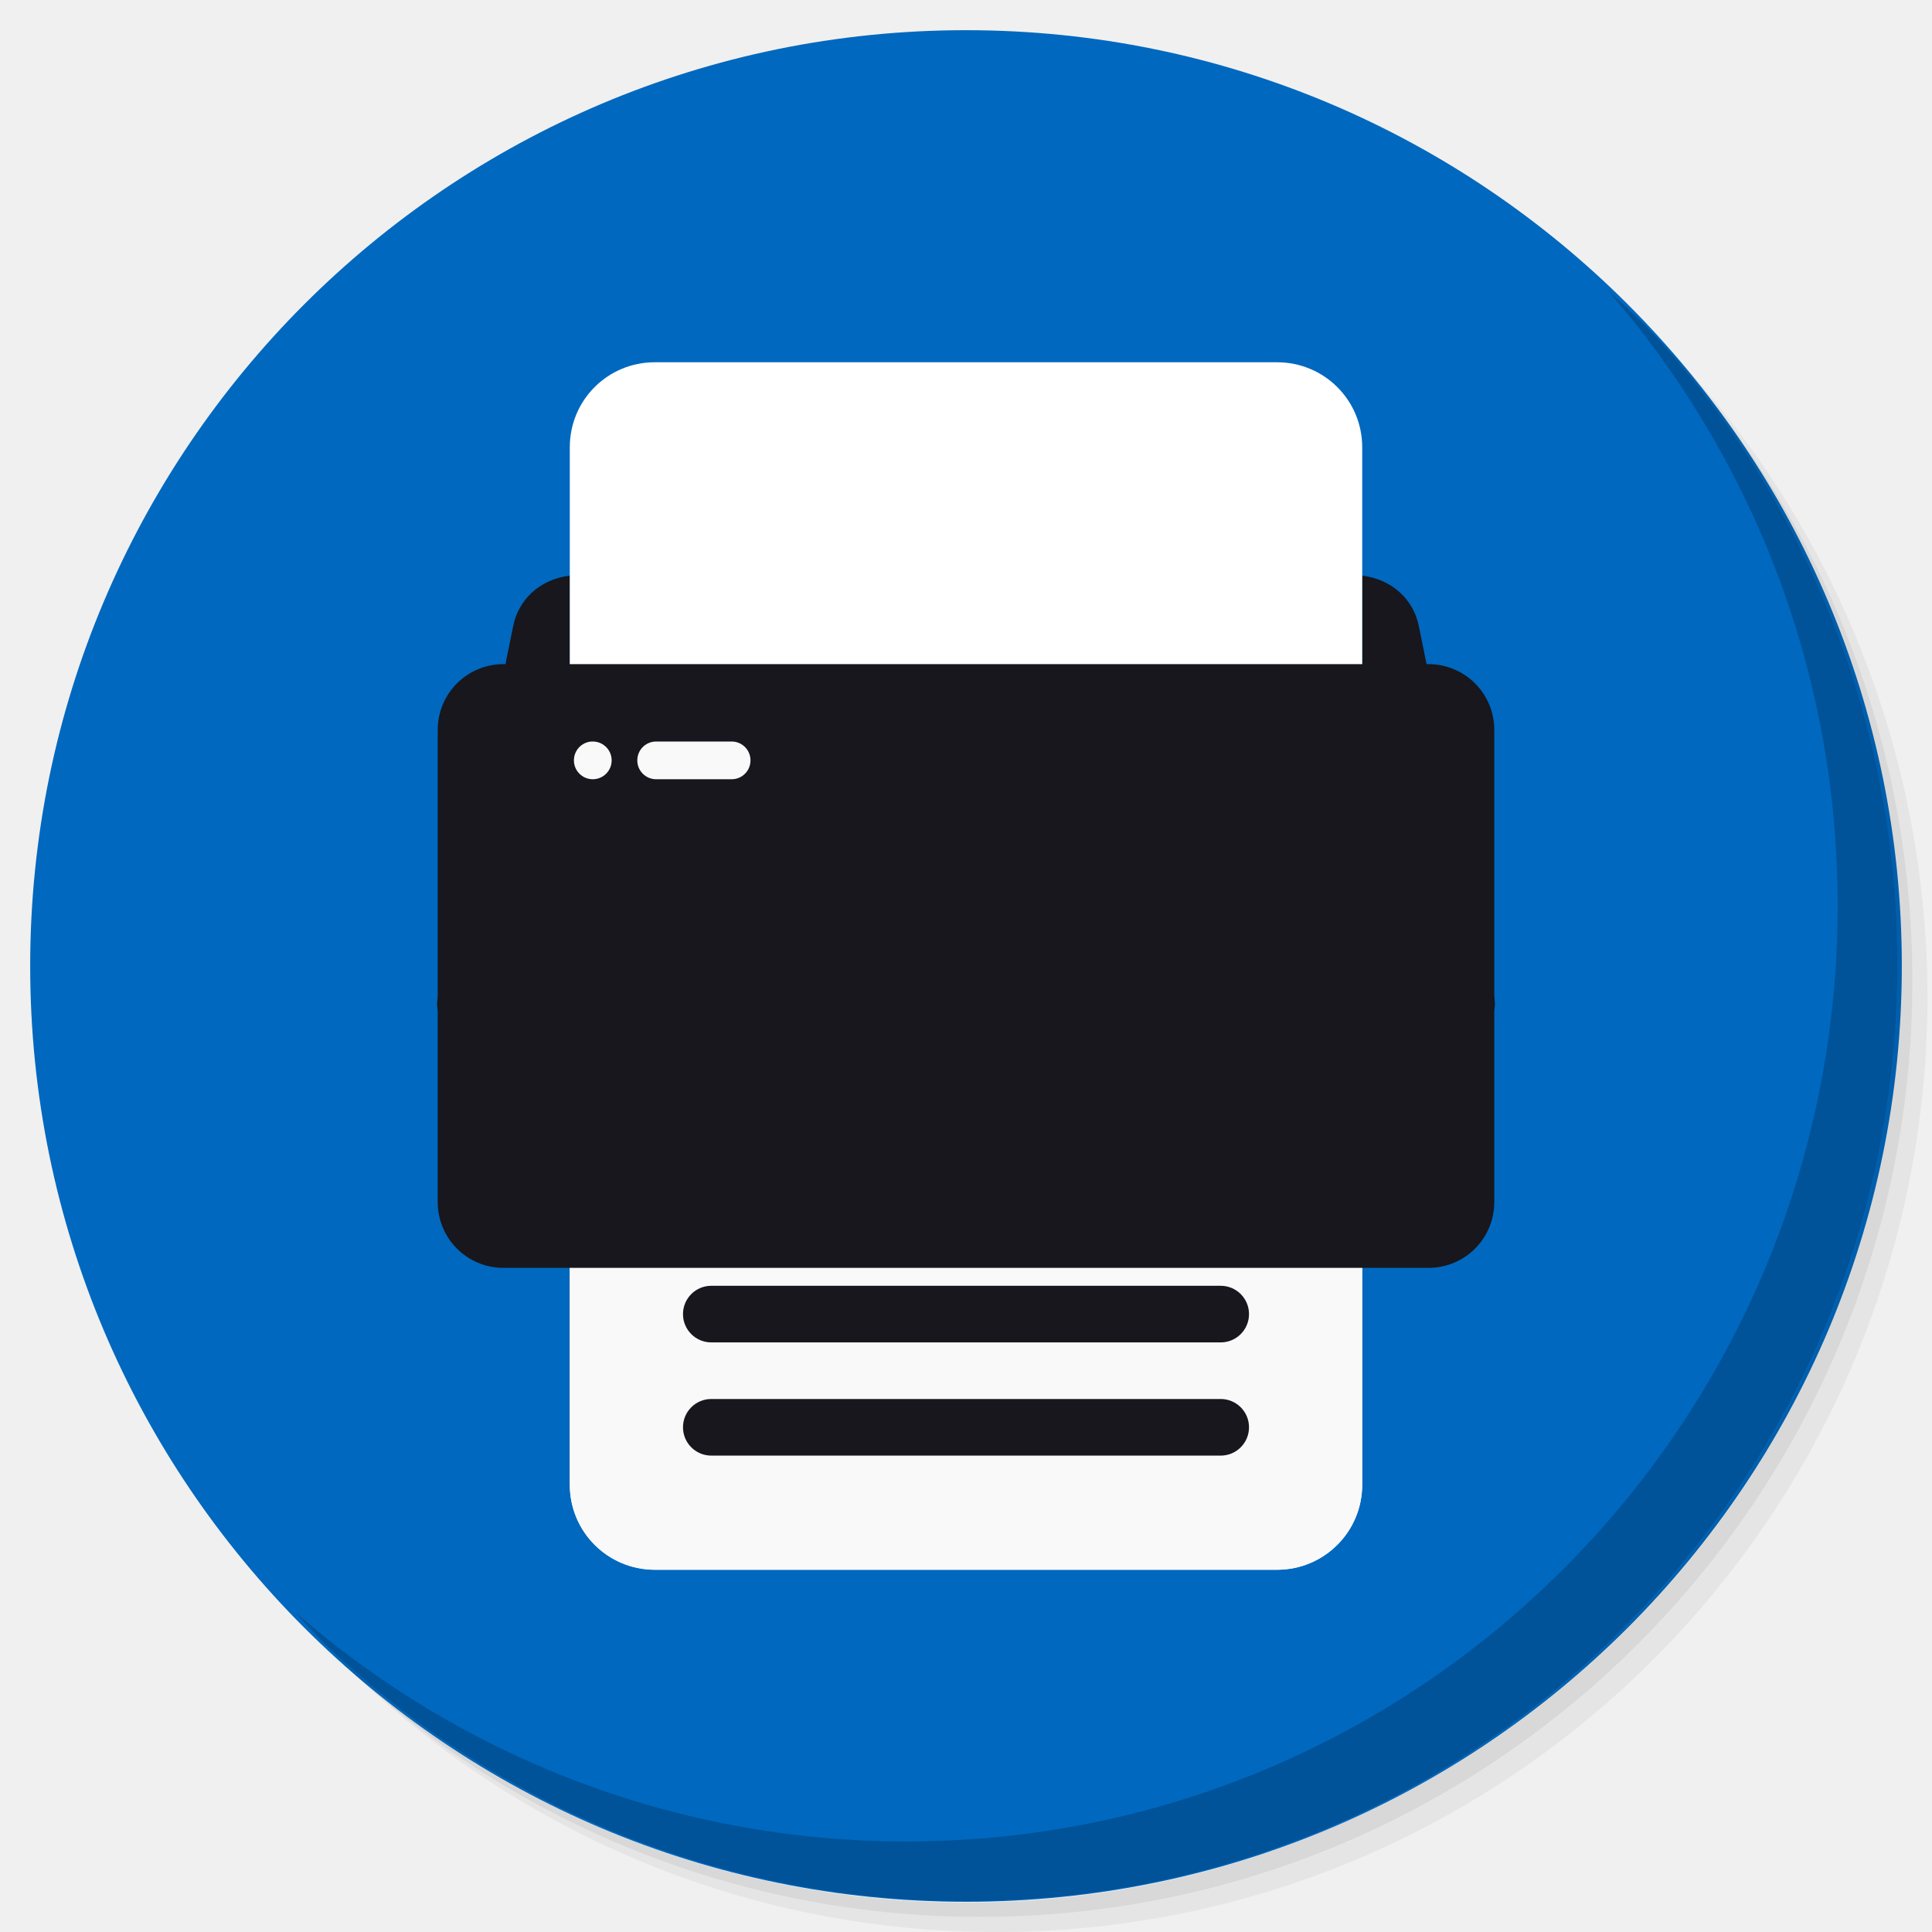
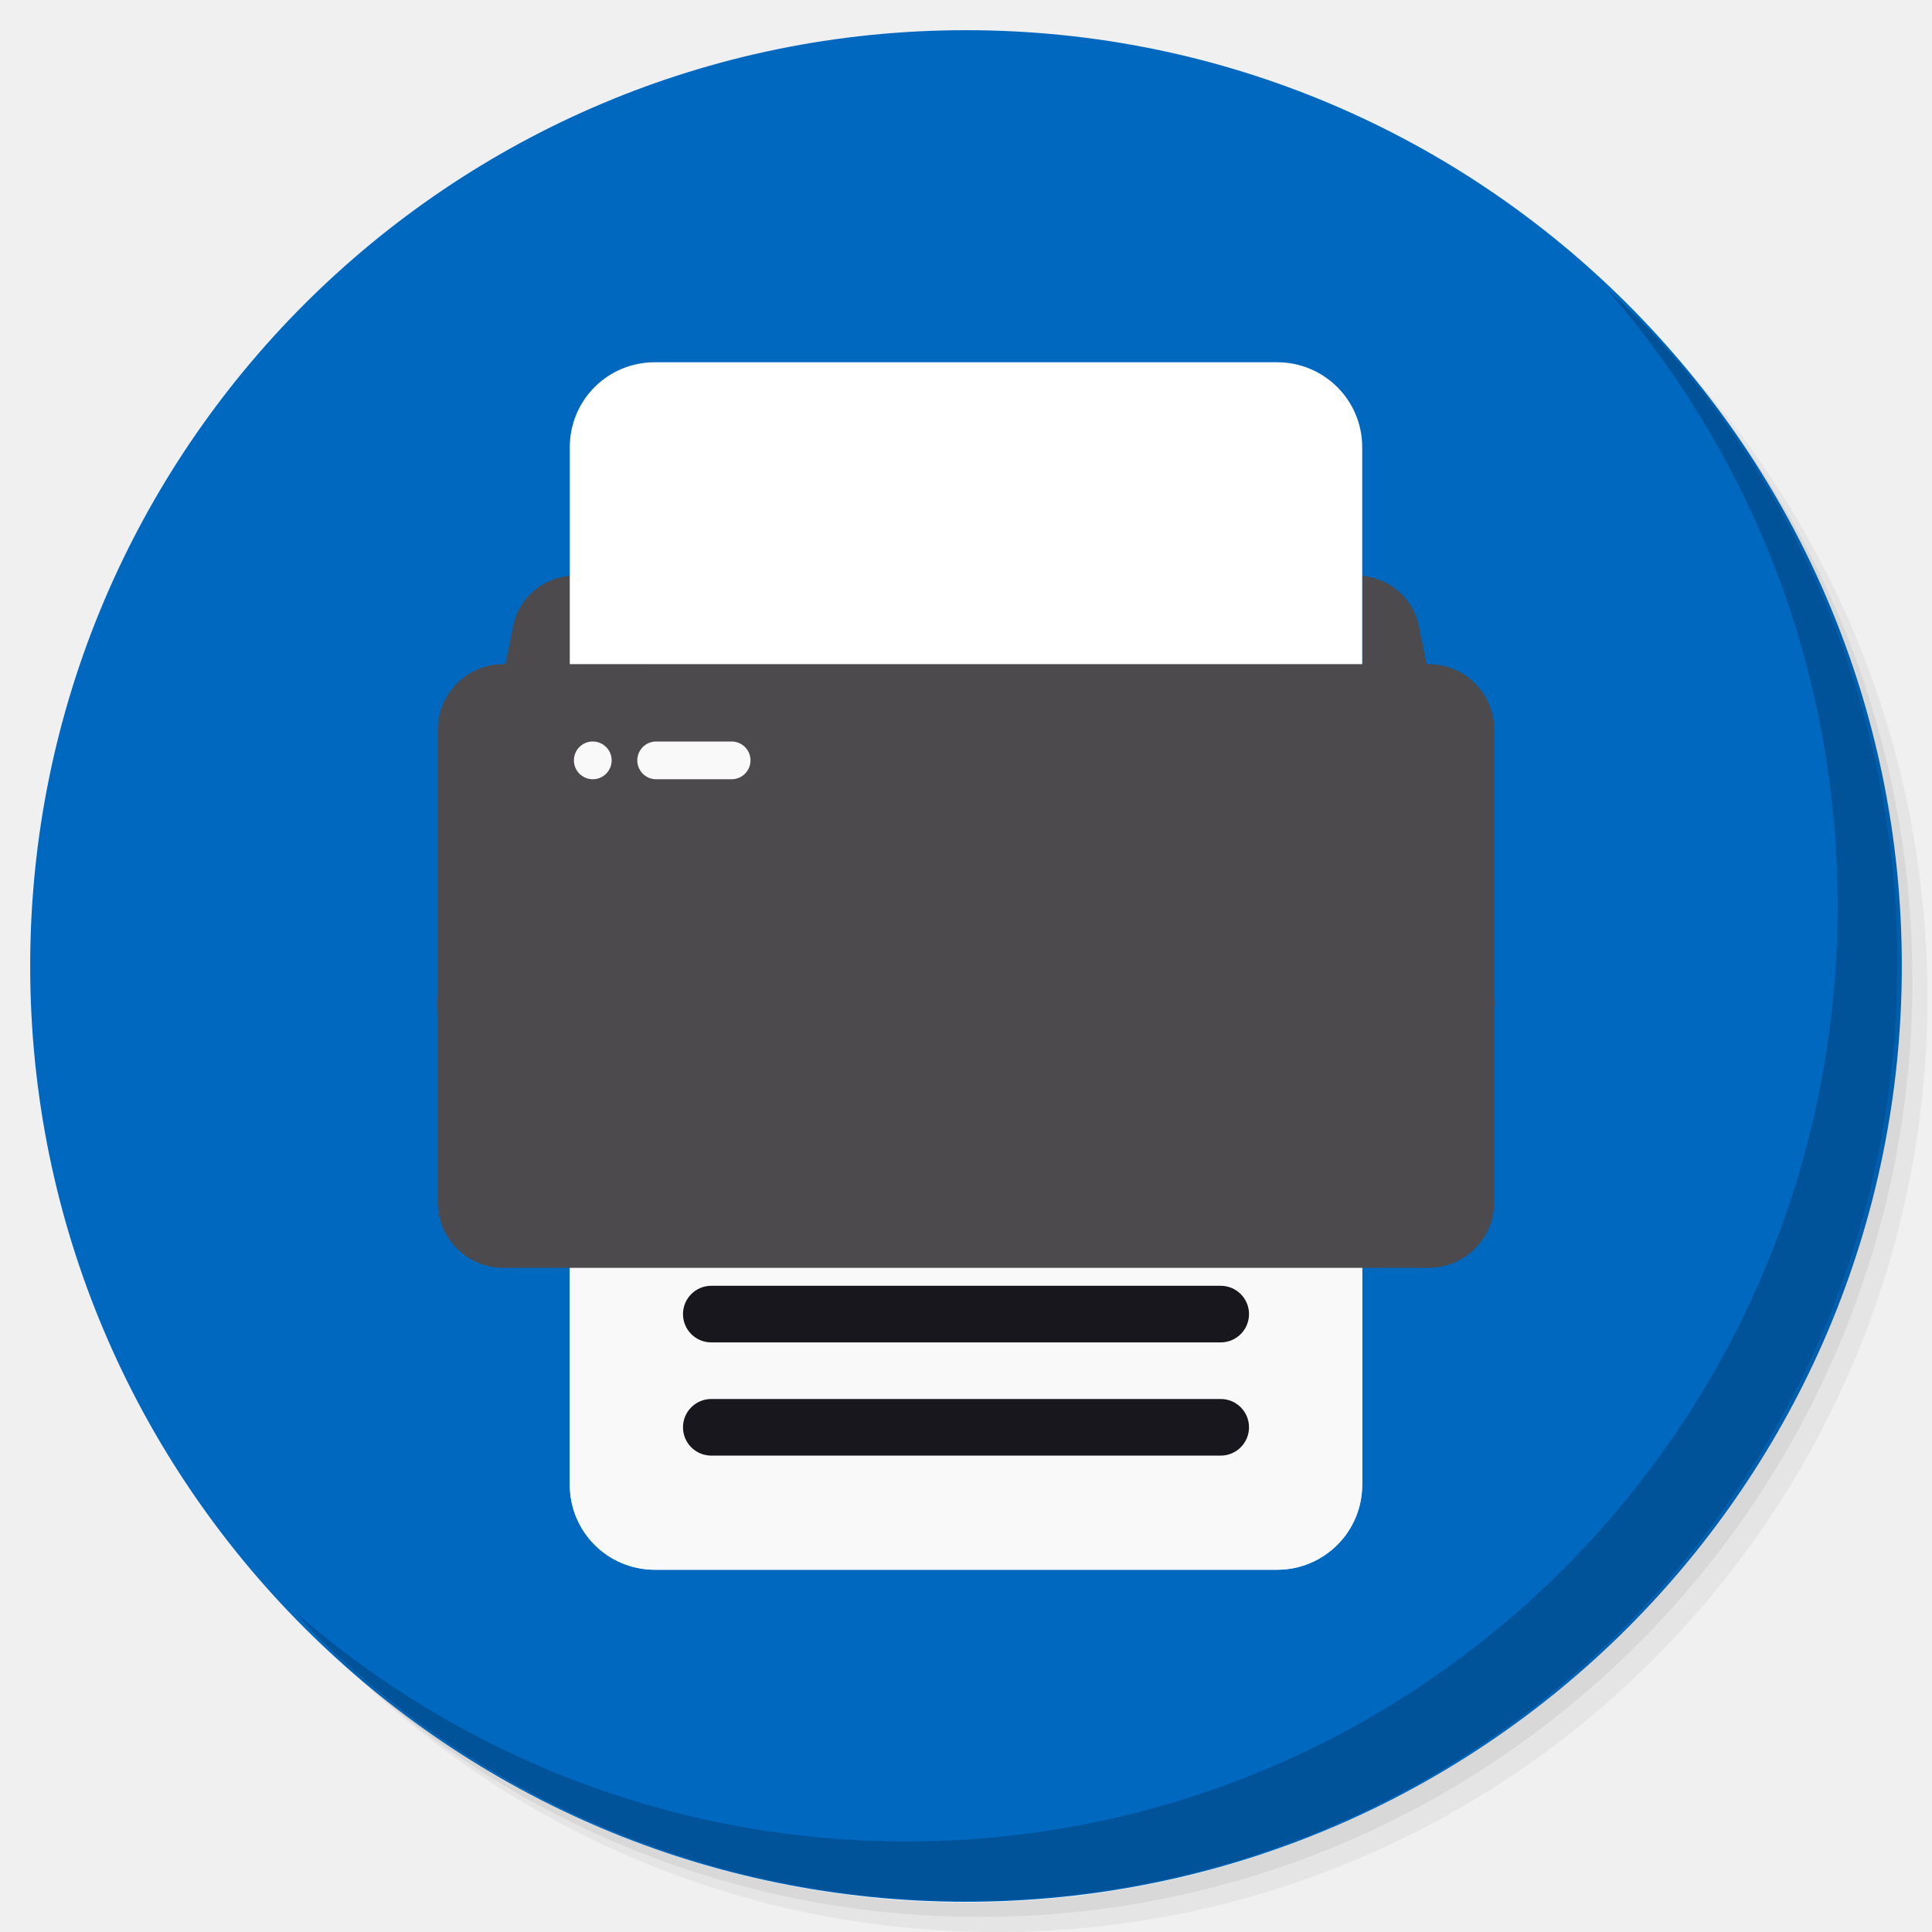
<svg xmlns="http://www.w3.org/2000/svg" xmlns:xlink="http://www.w3.org/1999/xlink" version="1.1" id="Layer_1" x="0px" y="0px" viewBox="0 0 256 256" enable-background="new 0 0 256 256" xml:space="preserve">
  <defs id="defs251">
    <clipPath id="b">
      <use width="100%" overflow="visible" xlink:href="#a" height="100%" id="use5" />
    </clipPath>
    <linearGradient x1="29.337" x2="81.837" y1="75.021" gradientUnits="userSpaceOnUse" y2="44.354" id="c">
      <stop id="stop10" offset="0" stop-opacity=".6" stop-color="#A52714" />
      <stop id="stop12" offset=".66" stop-opacity="0" stop-color="#A52714" />
    </linearGradient>
    <clipPath id="clipPath1232">
      <use width="100%" overflow="visible" xlink:href="#a" height="100%" id="use1230" />
    </clipPath>
    <clipPath id="clipPath1236">
      <use width="100%" overflow="visible" xlink:href="#a" height="100%" id="use1234" />
    </clipPath>
    <linearGradient x1="110.87" x2="52.538" y1="164.5" gradientUnits="userSpaceOnUse" y2="130.33" id="d">
      <stop id="stop23" offset="0" stop-opacity=".4" stop-color="#055524" />
      <stop id="stop25" offset=".33" stop-opacity="0" stop-color="#055524" />
    </linearGradient>
    <clipPath id="clipPath1244">
      <use width="100%" overflow="visible" xlink:href="#a" height="100%" id="use1242" />
    </clipPath>
    <clipPath id="clipPath1248">
      <use width="100%" overflow="visible" xlink:href="#a" height="100%" id="use1246" />
    </clipPath>
    <clipPath id="f">
      <use y="0" x="0" style="overflow:visible" id="use37" height="100%" xlink:href="#e" overflow="visible" width="100%" />
    </clipPath>
    <linearGradient x1="121.86" x2="136.55" y1="49.804" gradientUnits="userSpaceOnUse" y2="114.13" id="g">
      <stop id="stop42" offset="0" stop-opacity=".3" stop-color="#EA6100" />
      <stop id="stop44" offset=".66" stop-opacity="0" stop-color="#EA6100" />
    </linearGradient>
    <clipPath id="clipPath1258">
      <use width="100%" overflow="visible" xlink:href="#a" height="100%" id="use1256" />
    </clipPath>
    <clipPath id="clipPath1269">
      <use width="100%" overflow="visible" xlink:href="#a" height="100%" id="use1267" />
    </clipPath>
    <clipPath id="j">
      <use y="0" x="0" style="overflow:visible" id="use62" height="100%" xlink:href="#i" overflow="visible" width="100%" />
    </clipPath>
    <radialGradient id="l" gradientUnits="userSpaceOnUse" cy="55.948" cx="668.18" gradientTransform="translate(-576)" r="84.078">
      <stop stop-color="#3E2723" stop-opacity=".2" offset="0" id="stop73" />
      <stop stop-color="#3E2723" stop-opacity="0" offset="1" id="stop75" />
    </radialGradient>
    <clipPath id="clipPath1285">
      <use width="100%" overflow="visible" xlink:href="#a" height="100%" id="use1283" />
    </clipPath>
    <clipPath id="clipPath1289">
      <use width="100%" overflow="visible" xlink:href="#a" height="100%" id="use1287" />
    </clipPath>
    <clipPath id="n">
      <use y="0" x="0" style="overflow:visible" id="use83" height="100%" xlink:href="#m" overflow="visible" width="100%" />
    </clipPath>
    <radialGradient id="p" gradientUnits="userSpaceOnUse" cy="48.52" cx="597.88" gradientTransform="translate(-576)" r="78.044">
      <stop stop-color="#3E2723" stop-opacity=".2" offset="0" id="stop94" />
      <stop stop-color="#3E2723" stop-opacity="0" offset="1" id="stop96" />
    </radialGradient>
    <clipPath id="clipPath1305">
      <use width="100%" overflow="visible" xlink:href="#a" height="100%" id="use1303" />
    </clipPath>
    <radialGradient id="q" gradientUnits="userSpaceOnUse" cy="96.138" cx="671.84" gradientTransform="translate(-576)" r="87.87">
      <stop stop-color="#263238" stop-opacity=".2" offset="0" id="stop101" />
      <stop stop-color="#263238" stop-opacity="0" offset="1" id="stop103" />
    </radialGradient>
    <clipPath id="clipPath1312">
      <use width="100%" overflow="visible" xlink:href="#a" height="100%" id="use1310" />
    </clipPath>
    <clipPath id="clipPath1316">
      <use width="100%" overflow="visible" xlink:href="#a" height="100%" id="use1314" />
    </clipPath>
    <clipPath id="clipPath1320">
      <use width="100%" overflow="visible" xlink:href="#a" height="100%" id="use1318" />
    </clipPath>
    <clipPath id="clipPath1324">
      <use width="100%" overflow="visible" xlink:href="#a" height="100%" id="use1322" />
    </clipPath>
    <path d="m 8,184 h 83.77 l 38.88,-38.88 V 116 H 61.36 L 8,24.48 Z" id="e" />
    <path d="m 96,56 34.65,60 -38.88,68 H 184 V 56 Z" id="i" />
    <path d="M 21.97,8 V 48.34 L 61.36,116 96,56 h 88 V 8 Z" id="m" />
    <clipPath id="b-1">
      <use width="100%" overflow="visible" xlink:href="#a" height="100%" id="use5-7" />
    </clipPath>
    <clipPath id="clipPath1232-2">
      <use width="100%" overflow="visible" xlink:href="#a" height="100%" id="use1230-2" />
    </clipPath>
    <clipPath id="clipPath1236-6">
      <use width="100%" overflow="visible" xlink:href="#a" height="100%" id="use1234-1" />
    </clipPath>
    <clipPath id="clipPath1244-1">
      <use width="100%" overflow="visible" xlink:href="#a" height="100%" id="use1242-5" />
    </clipPath>
    <clipPath id="clipPath1248-9">
      <use width="100%" overflow="visible" xlink:href="#a" height="100%" id="use1246-4" />
    </clipPath>
    <clipPath id="f-9">
      <use y="0" x="0" style="overflow:visible" id="use37-0" height="100%" xlink:href="#e-8" overflow="visible" width="100%" />
    </clipPath>
    <clipPath id="clipPath1258-7">
      <use width="100%" overflow="visible" xlink:href="#a" height="100%" id="use1256-7" />
    </clipPath>
    <clipPath id="clipPath1269-1">
      <use width="100%" overflow="visible" xlink:href="#a" height="100%" id="use1267-1" />
    </clipPath>
    <clipPath id="j-5">
      <use y="0" x="0" style="overflow:visible" id="use62-9" height="100%" xlink:href="#i-5" overflow="visible" width="100%" />
    </clipPath>
    <radialGradient id="l-7" gradientUnits="userSpaceOnUse" cy="55.948" cx="668.18" gradientTransform="translate(-576)" r="84.078">
      <stop stop-color="#3E2723" stop-opacity=".2" offset="0" id="stop73-7" />
      <stop stop-color="#3E2723" stop-opacity="0" offset="1" id="stop75-6" />
    </radialGradient>
    <clipPath id="clipPath1285-7">
      <use width="100%" overflow="visible" xlink:href="#a" height="100%" id="use1283-3" />
    </clipPath>
    <clipPath id="clipPath1289-6">
      <use width="100%" overflow="visible" xlink:href="#a" height="100%" id="use1287-5" />
    </clipPath>
    <clipPath id="n-6">
      <use y="0" x="0" style="overflow:visible" id="use83-3" height="100%" xlink:href="#m-6" overflow="visible" width="100%" />
    </clipPath>
    <radialGradient id="p-9" gradientUnits="userSpaceOnUse" cy="48.52" cx="597.88" gradientTransform="translate(-576)" r="78.044">
      <stop stop-color="#3E2723" stop-opacity=".2" offset="0" id="stop94-4" />
      <stop stop-color="#3E2723" stop-opacity="0" offset="1" id="stop96-8" />
    </radialGradient>
    <clipPath id="clipPath1305-1">
      <use width="100%" overflow="visible" xlink:href="#a" height="100%" id="use1303-2" />
    </clipPath>
    <radialGradient id="q-9" gradientUnits="userSpaceOnUse" cy="96.138" cx="671.84" gradientTransform="translate(-576)" r="87.87">
      <stop stop-color="#263238" stop-opacity=".2" offset="0" id="stop101-3" />
      <stop stop-color="#263238" stop-opacity="0" offset="1" id="stop103-9" />
    </radialGradient>
    <clipPath id="clipPath1312-0">
      <use width="100%" overflow="visible" xlink:href="#a" height="100%" id="use1310-8" />
    </clipPath>
    <clipPath id="clipPath1316-8">
      <use width="100%" overflow="visible" xlink:href="#a" height="100%" id="use1314-5" />
    </clipPath>
    <clipPath id="clipPath1320-0">
      <use width="100%" overflow="visible" xlink:href="#a" height="100%" id="use1318-9" />
    </clipPath>
    <clipPath id="clipPath1324-6">
      <use width="100%" overflow="visible" xlink:href="#a" height="100%" id="use1322-3" />
    </clipPath>
    <path d="m 8,184 h 83.77 l 38.88,-38.88 V 116 H 61.36 L 8,24.48 Z" id="e-8" />
    <path d="m 96,56 34.65,60 -38.88,68 H 184 V 56 Z" id="i-5" />
    <path d="M 21.97,8 V 48.34 L 61.36,116 96,56 h 88 V 8 Z" id="m-6" />
    <radialGradient id="r" gradientUnits="userSpaceOnUse" cy="32.014" cx="34.286" gradientTransform="translate(-23.07961,-106.2699)" r="176.75">
      <stop stop-color="#fff" stop-opacity=".1" offset="0" id="stop130" />
      <stop stop-color="#fff" stop-opacity="0" offset="1" id="stop132" />
    </radialGradient>
    <clipPath id="b-0">
      <use y="0" x="0" style="overflow:visible" width="100%" overflow="visible" xlink:href="#a" height="100%" id="use5-5" />
    </clipPath>
    <clipPath id="clipPath963">
      <use y="0" x="0" style="overflow:visible" width="100%" overflow="visible" xlink:href="#a" height="100%" id="use961" />
    </clipPath>
    <clipPath id="clipPath967">
      <use y="0" x="0" style="overflow:visible" width="100%" overflow="visible" xlink:href="#a" height="100%" id="use965" />
    </clipPath>
    <radialGradient id="q-94" gradientUnits="userSpaceOnUse" cy="96.138" cx="671.84" gradientTransform="translate(-576)" r="87.87">
      <stop stop-color="#263238" stop-opacity=".2" offset="0" id="stop101-6" />
      <stop stop-color="#263238" stop-opacity="0" offset="1" id="stop103-92" />
    </radialGradient>
    <clipPath id="clipPath974">
      <use y="0" x="0" style="overflow:visible" width="100%" overflow="visible" xlink:href="#a" height="100%" id="use972" />
    </clipPath>
    <radialGradient id="p-2" gradientUnits="userSpaceOnUse" cy="48.52" cx="597.88" gradientTransform="translate(-576)" r="78.044">
      <stop stop-color="#3E2723" stop-opacity=".2" offset="0" id="stop94-47" />
      <stop stop-color="#3E2723" stop-opacity="0" offset="1" id="stop96-7" />
    </radialGradient>
    <clipPath id="clipPath981">
      <use y="0" x="0" style="overflow:visible" width="100%" overflow="visible" xlink:href="#a" height="100%" id="use979" />
    </clipPath>
    <clipPath id="clipPath985">
      <use y="0" x="0" style="overflow:visible" width="100%" overflow="visible" xlink:href="#a" height="100%" id="use983" />
    </clipPath>
    <clipPath id="n-5">
      <use width="100%" overflow="visible" xlink:href="#m-0" height="100%" id="use83-4" style="overflow:visible" x="0" y="0" />
    </clipPath>
    <radialGradient id="l-2" gradientUnits="userSpaceOnUse" cy="55.948" cx="668.18" gradientTransform="translate(-576)" r="84.078">
      <stop stop-color="#3E2723" stop-opacity=".2" offset="0" id="stop73-8" />
      <stop stop-color="#3E2723" stop-opacity="0" offset="1" id="stop75-9" />
    </radialGradient>
    <clipPath id="clipPath997">
      <use y="0" x="0" style="overflow:visible" width="100%" overflow="visible" xlink:href="#a" height="100%" id="use995" />
    </clipPath>
    <clipPath id="clipPath1001">
      <use y="0" x="0" style="overflow:visible" width="100%" overflow="visible" xlink:href="#a" height="100%" id="use999" />
    </clipPath>
    <clipPath id="j-3">
      <use width="100%" overflow="visible" xlink:href="#i-1" height="100%" id="use62-6" style="overflow:visible" x="0" y="0" />
    </clipPath>
    <clipPath id="clipPath1010">
      <use y="0" x="0" style="overflow:visible" width="100%" overflow="visible" xlink:href="#a" height="100%" id="use1008" />
    </clipPath>
    <clipPath id="clipPath1017">
      <use y="0" x="0" style="overflow:visible" width="100%" overflow="visible" xlink:href="#a" height="100%" id="use1015" />
    </clipPath>
    <clipPath id="f-0">
      <use width="100%" overflow="visible" xlink:href="#e-1" height="100%" id="use37-5" style="overflow:visible" x="0" y="0" />
    </clipPath>
    <clipPath id="clipPath1029">
      <use y="0" x="0" style="overflow:visible" width="100%" overflow="visible" xlink:href="#a" height="100%" id="use1027" />
    </clipPath>
    <clipPath id="clipPath1033">
      <use y="0" x="0" style="overflow:visible" width="100%" overflow="visible" xlink:href="#a" height="100%" id="use1031" />
    </clipPath>
    <clipPath id="clipPath1043">
      <use y="0" x="0" style="overflow:visible" width="100%" overflow="visible" xlink:href="#a" height="100%" id="use1041" />
    </clipPath>
    <clipPath id="clipPath1047">
      <use y="0" x="0" style="overflow:visible" width="100%" overflow="visible" xlink:href="#a" height="100%" id="use1045" />
    </clipPath>
    <path id="e-1" d="m 8,184 h 83.77 l 38.88,-38.88 V 116 H 61.36 L 8,24.48 Z" />
    <path id="i-1" d="m 96,56 34.65,60 -38.88,68 H 184 V 56 Z" />
    <path id="m-0" d="M 21.97,8 V 48.34 L 61.36,116 96,56 h 88 V 8 Z" />
    <circle r="88" cx="96" cy="96" id="a" />
    <path d="m8 184h83.77l38.88-38.88v-29.12h-69.29l-53.36-91.52z" id="e-6" />
    <path d="m96 56l34.65 60-38.88 68h92.23v-128z" id="i-2" />
    <path d="m21.97 8v40.34l39.39 67.66 34.64-60h88v-48z" id="m-8" />
    <defs id="defs1820">
      <path d="M 21.97,8 V 48.34 L 61.36,116 96,56 h 88 V 8 Z" id="path1928" />
    </defs>
    <clipPath id="n-7">
      <use id="use1822" height="100%" xlink:href="#m-8" overflow="visible" width="100%" style="overflow:visible" x="0" y="0" />
    </clipPath>
    <defs id="defs1799">
      <path d="m 96,56 34.65,60 -38.88,68 H 184 V 56 Z" id="path1918" />
    </defs>
    <clipPath id="j-6">
      <use id="use1801" height="100%" xlink:href="#i-2" overflow="visible" width="100%" style="overflow:visible" x="0" y="0" />
    </clipPath>
    <defs id="defs1774">
      <path d="m 8,184 h 83.77 l 38.88,-38.88 V 116 H 61.36 L 8,24.48 Z" id="path1902" />
    </defs>
    <clipPath id="f-06">
      <use id="use1776" height="100%" xlink:href="#e-6" overflow="visible" width="100%" style="overflow:visible" x="0" y="0" />
    </clipPath>
    <linearGradient x1="110.87" x2="52.538" y1="164.5" gradientUnits="userSpaceOnUse" y2="130.33" id="linearGradient1897">
      <stop id="stop1762" offset="0" stop-opacity=".4" stop-color="#055524" />
      <stop id="stop1764" offset=".33" stop-opacity="0" stop-color="#055524" />
    </linearGradient>
    <linearGradient x1="29.337" x2="81.837" y1="75.021" gradientUnits="userSpaceOnUse" y2="44.354" id="linearGradient1889">
      <stop id="stop1749" offset="0" stop-opacity=".6" stop-color="#A52714" />
      <stop id="stop1751" offset=".66" stop-opacity="0" stop-color="#A52714" />
    </linearGradient>
    <linearGradient id="linearGradient1910" y2="114.13" gradientUnits="userSpaceOnUse" y1="49.804" x2="136.55" x1="121.86">
      <stop stop-color="#EA6100" stop-opacity=".3" offset="0" id="stop1781" />
      <stop stop-color="#EA6100" stop-opacity="0" offset=".66" id="stop1783" />
    </linearGradient>
    <clipPath id="b-3">
      <use y="0" x="0" style="overflow:visible" width="100%" overflow="visible" xlink:href="#a" height="100%" id="use5-1" />
    </clipPath>
    <clipPath id="clipPath1024">
      <use y="0" x="0" style="overflow:visible" width="100%" overflow="visible" xlink:href="#a" height="100%" id="use1022" />
    </clipPath>
    <clipPath id="clipPath1028">
      <use y="0" x="0" style="overflow:visible" width="100%" overflow="visible" xlink:href="#a" height="100%" id="use1026" />
    </clipPath>
    <clipPath id="clipPath1035">
      <use y="0" x="0" style="overflow:visible" width="100%" overflow="visible" xlink:href="#a" height="100%" id="use1033" />
    </clipPath>
    <clipPath id="clipPath1039">
      <use y="0" x="0" style="overflow:visible" width="100%" overflow="visible" xlink:href="#a" height="100%" id="use1037" />
    </clipPath>
    <clipPath id="f-6">
      <use y="0" x="0" style="overflow:visible" id="use37-8" height="100%" xlink:href="#e-61" overflow="visible" width="100%" />
    </clipPath>
    <clipPath id="clipPath1048">
      <use y="0" x="0" style="overflow:visible" width="100%" overflow="visible" xlink:href="#a" height="100%" id="use1046" />
    </clipPath>
    <clipPath id="clipPath1058">
      <use y="0" x="0" style="overflow:visible" width="100%" overflow="visible" xlink:href="#a" height="100%" id="use1056" />
    </clipPath>
    <clipPath id="j-66">
      <use y="0" x="0" style="overflow:visible" id="use62-4" height="100%" xlink:href="#i-59" overflow="visible" width="100%" />
    </clipPath>
    <radialGradient id="l-9" gradientUnits="userSpaceOnUse" cy="55.948" cx="668.18" gradientTransform="translate(-576)" r="84.078">
      <stop stop-color="#3E2723" stop-opacity=".2" offset="0" id="stop73-5" />
      <stop stop-color="#3E2723" stop-opacity="0" offset="1" id="stop75-0" />
    </radialGradient>
    <clipPath id="clipPath1073">
      <use y="0" x="0" style="overflow:visible" width="100%" overflow="visible" xlink:href="#a" height="100%" id="use1071" />
    </clipPath>
    <clipPath id="clipPath1077">
      <use y="0" x="0" style="overflow:visible" width="100%" overflow="visible" xlink:href="#a" height="100%" id="use1075" />
    </clipPath>
    <clipPath id="n-4">
      <use y="0" x="0" style="overflow:visible" id="use83-8" height="100%" xlink:href="#m-4" overflow="visible" width="100%" />
    </clipPath>
    <radialGradient id="p-7" gradientUnits="userSpaceOnUse" cy="48.52" cx="597.88" gradientTransform="translate(-576)" r="78.044">
      <stop stop-color="#3E2723" stop-opacity=".2" offset="0" id="stop94-1" />
      <stop stop-color="#3E2723" stop-opacity="0" offset="1" id="stop96-72" />
    </radialGradient>
    <clipPath id="clipPath1092">
      <use y="0" x="0" style="overflow:visible" width="100%" overflow="visible" xlink:href="#a" height="100%" id="use1090" />
    </clipPath>
    <radialGradient id="q-7" gradientUnits="userSpaceOnUse" cy="96.138" cx="671.84" gradientTransform="translate(-576)" r="87.87">
      <stop stop-color="#263238" stop-opacity=".2" offset="0" id="stop101-2" />
      <stop stop-color="#263238" stop-opacity="0" offset="1" id="stop103-2" />
    </radialGradient>
    <clipPath id="clipPath1099">
      <use y="0" x="0" style="overflow:visible" width="100%" overflow="visible" xlink:href="#a" height="100%" id="use1097" />
    </clipPath>
    <clipPath id="clipPath1103">
      <use y="0" x="0" style="overflow:visible" width="100%" overflow="visible" xlink:href="#a" height="100%" id="use1101" />
    </clipPath>
    <clipPath id="clipPath1107">
      <use y="0" x="0" style="overflow:visible" width="100%" overflow="visible" xlink:href="#a" height="100%" id="use1105" />
    </clipPath>
    <clipPath id="clipPath1111">
      <use y="0" x="0" style="overflow:visible" width="100%" overflow="visible" xlink:href="#a" height="100%" id="use1109" />
    </clipPath>
    <radialGradient id="r-6" gradientUnits="userSpaceOnUse" cy="32.014" cx="34.286" gradientTransform="translate(-7,-7)" r="176.75">
      <stop stop-color="#fff" stop-opacity=".1" offset="0" id="stop130-1" />
      <stop stop-color="#fff" stop-opacity="0" offset="1" id="stop132-0" />
    </radialGradient>
    <path d="m 8,184 h 83.77 l 38.88,-38.88 V 116 H 61.36 L 8,24.48 Z" id="e-61" />
    <path d="m 96,56 34.65,60 -38.88,68 H 184 V 56 Z" id="i-59" />
    <path d="M 21.97,8 V 48.34 L 61.36,116 96,56 h 88 V 8 Z" id="m-4" />
    <clipPath id="b-9">
      <use y="0" x="0" style="overflow:visible" width="100%" overflow="visible" xlink:href="#a" height="100%" id="use5-0" />
    </clipPath>
    <clipPath id="clipPath1024-7">
      <use y="0" x="0" style="overflow:visible" width="100%" overflow="visible" xlink:href="#a" height="100%" id="use1022-7" />
    </clipPath>
    <clipPath id="clipPath1028-1">
      <use y="0" x="0" style="overflow:visible" width="100%" overflow="visible" xlink:href="#a" height="100%" id="use1026-1" />
    </clipPath>
    <clipPath id="clipPath1035-7">
      <use y="0" x="0" style="overflow:visible" width="100%" overflow="visible" xlink:href="#a" height="100%" id="use1033-7" />
    </clipPath>
    <clipPath id="clipPath1039-6">
      <use y="0" x="0" style="overflow:visible" width="100%" overflow="visible" xlink:href="#a" height="100%" id="use1037-7" />
    </clipPath>
    <clipPath id="f-3">
      <use y="0" x="0" style="overflow:visible" id="use37-6" height="100%" xlink:href="#e-9" overflow="visible" width="100%" />
    </clipPath>
    <clipPath id="clipPath1048-3">
      <use y="0" x="0" style="overflow:visible" width="100%" overflow="visible" xlink:href="#a" height="100%" id="use1046-9" />
    </clipPath>
    <clipPath id="clipPath1058-4">
      <use y="0" x="0" style="overflow:visible" width="100%" overflow="visible" xlink:href="#a" height="100%" id="use1056-8" />
    </clipPath>
    <clipPath id="j-1">
      <use y="0" x="0" style="overflow:visible" id="use62-2" height="100%" xlink:href="#i-6" overflow="visible" width="100%" />
    </clipPath>
    <radialGradient id="l-93" gradientUnits="userSpaceOnUse" cy="55.948" cx="668.18" gradientTransform="translate(-576)" r="84.078">
      <stop stop-color="#3E2723" stop-opacity=".2" offset="0" id="stop73-9" />
      <stop stop-color="#3E2723" stop-opacity="0" offset="1" id="stop75-08" />
    </radialGradient>
    <clipPath id="clipPath1073-8">
      <use y="0" x="0" style="overflow:visible" width="100%" overflow="visible" xlink:href="#a" height="100%" id="use1071-5" />
    </clipPath>
    <clipPath id="clipPath1077-0">
      <use y="0" x="0" style="overflow:visible" width="100%" overflow="visible" xlink:href="#a" height="100%" id="use1075-9" />
    </clipPath>
    <clipPath id="n-63">
      <use y="0" x="0" style="overflow:visible" id="use83-85" height="100%" xlink:href="#m-2" overflow="visible" width="100%" />
    </clipPath>
    <radialGradient id="p-6" gradientUnits="userSpaceOnUse" cy="48.52" cx="597.88" gradientTransform="translate(-576)" r="78.044">
      <stop stop-color="#3E2723" stop-opacity=".2" offset="0" id="stop94-11" />
      <stop stop-color="#3E2723" stop-opacity="0" offset="1" id="stop96-5" />
    </radialGradient>
    <clipPath id="clipPath1092-9">
      <use y="0" x="0" style="overflow:visible" width="100%" overflow="visible" xlink:href="#a" height="100%" id="use1090-8" />
    </clipPath>
    <radialGradient id="q-4" gradientUnits="userSpaceOnUse" cy="96.138" cx="671.84" gradientTransform="translate(-576)" r="87.87">
      <stop stop-color="#263238" stop-opacity=".2" offset="0" id="stop101-8" />
      <stop stop-color="#263238" stop-opacity="0" offset="1" id="stop103-1" />
    </radialGradient>
    <clipPath id="clipPath1099-0">
      <use y="0" x="0" style="overflow:visible" width="100%" overflow="visible" xlink:href="#a" height="100%" id="use1097-3" />
    </clipPath>
    <clipPath id="clipPath1103-0">
      <use y="0" x="0" style="overflow:visible" width="100%" overflow="visible" xlink:href="#a" height="100%" id="use1101-4" />
    </clipPath>
    <clipPath id="clipPath1107-4">
      <use y="0" x="0" style="overflow:visible" width="100%" overflow="visible" xlink:href="#a" height="100%" id="use1105-4" />
    </clipPath>
    <clipPath id="clipPath1111-4">
      <use y="0" x="0" style="overflow:visible" width="100%" overflow="visible" xlink:href="#a" height="100%" id="use1109-7" />
    </clipPath>
    <radialGradient id="r-63" gradientUnits="userSpaceOnUse" cy="32.014" cx="34.286" gradientTransform="translate(-7,-7)" r="176.75">
      <stop stop-color="#fff" stop-opacity=".1" offset="0" id="stop130-17" />
      <stop stop-color="#fff" stop-opacity="0" offset="1" id="stop132-5" />
    </radialGradient>
    <path d="m 8,184 h 83.77 l 38.88,-38.88 V 116 H 61.36 L 8,24.48 Z" id="e-9" />
    <path d="m 96,56 34.65,60 -38.88,68 H 184 V 56 Z" id="i-6" />
    <path d="M 21.97,8 V 48.34 L 61.36,116 96,56 h 88 V 8 Z" id="m-2" />
    <clipPath clipPathUnits="userSpaceOnUse" id="clipPath1148">
      <rect style="fill:#ffffff;fill-opacity:1;stroke:#000000;stroke-width:0.125;stroke-miterlimit:4;stroke-dasharray:none;stroke-opacity:1" id="rect1150" width="132.462" height="99.383" x="-251.761" y="241.863" />
    </clipPath>
  </defs>
  <g id="layer2">
    <circle style="display:inline;fill:#0068bf;fill-opacity:1;stroke:none;stroke-width:2.74;stroke-miterlimit:4;stroke-dasharray:none;stroke-opacity:1" id="path1090" cx="128" cy="128" r="124" />
  </g>
  <g id="layer1" style="display:inline">
-     <path style="opacity:1;fill:#17171d;fill-opacity:1;stroke:none;stroke-width:8.56;stroke-linecap:butt;stroke-linejoin:bevel;stroke-miterlimit:4;stroke-dasharray:none;stroke-opacity:1;paint-order:fill markers stroke" d="m 75.5,76.273 c -4.09,0.51 -6.808,3.265 -7.5,6.675 l -10,49.228 c -0.764,3.763 3.891,6.875 8.73,6.875 h 8.77 v -34.526 z m 105,0 v 28.251 34.526 h 8.77 c 4.84,0 9.495,-3.112 8.73,-6.875 L 188,82.948 c -0.692,-3.406 -3.417,-6.16 -7.5,-6.675 z" id="rect895-3" />
+     <path style="opacity:1;fill:#4c4a4c;fill-opacity:1;stroke:none;stroke-width:8.56;stroke-linecap:butt;stroke-linejoin:bevel;stroke-miterlimit:4;stroke-dasharray:none;stroke-opacity:1;paint-order:fill markers stroke" d="m 75.5,76.273 c -4.09,0.51 -6.808,3.265 -7.5,6.675 l -10,49.228 c -0.764,3.763 3.891,6.875 8.73,6.875 h 8.77 v -34.526 z m 105,0 v 28.251 34.526 h 8.77 c 4.84,0 9.495,-3.112 8.73,-6.875 L 188,82.948 c -0.692,-3.406 -3.417,-6.16 -7.5,-6.675 z" id="rect895-3" />
    <path style="display:inline;opacity:1;fill:#ffffff;fill-opacity:1;stroke:none;stroke-width:0.732;stroke-linecap:butt;stroke-linejoin:bevel;stroke-miterlimit:4;stroke-dasharray:none;stroke-opacity:1;paint-order:fill markers stroke" d="m 86.77,48 c -6.25,0 -11.27,5.019 -11.27,11.27 v 40 57.461 40 c 0,6.25 5.019,11.27 11.27,11.27 H 169.211 C 175.461,208 180.5,202.981 180.5,196.73 v -40 -57.461 -40 C 180.5,53.019 175.461,48 169.211,48 Z m 7.48,122.363 H 161.75 c 2.078,0 3.75,1.673 3.75,3.75 0,2.078 -1.673,3.75 -3.75,3.75 H 94.25 c -2.078,0 -3.75,-1.673 -3.75,-3.75 0,-2.078 1.672,-3.75 3.75,-3.75 z m 0,15 H 161.75 c 2.078,0 3.75,1.672 3.75,3.75 0,2.077 -1.673,3.75 -3.75,3.75 H 94.25 c -2.078,0 -3.75,-1.673 -3.75,-3.75 0,-2.078 1.672,-3.75 3.75,-3.75 z" id="rect1133" />
    <g style="display:inline" id="g1212" transform="matrix(-0.75,0,0,-0.75,58.25,188.5)">
      <rect ry="15.043" y="-26" x="-163" height="160" width="140" id="rect1133-3" style="opacity:0.94;fill:#f9f9f9;fill-opacity:1;stroke:none;stroke-width:0.976;stroke-linecap:butt;stroke-linejoin:bevel;stroke-miterlimit:4;stroke-dasharray:none;stroke-opacity:1;paint-order:fill markers stroke" />
      <rect ry="5" y="-5.833" x="-143" height="10" width="100" id="rect835-6-3" style="fill:#17171d;fill-opacity:1;stroke:none;stroke-width:1.855;stroke-linecap:butt;stroke-linejoin:bevel;stroke-miterlimit:4;stroke-dasharray:none;stroke-opacity:1;paint-order:fill markers stroke" />
      <rect ry="5" y="14.167" x="-143" height="10" width="100" id="rect835-5-6" style="fill:#17171d;fill-opacity:1;stroke:none;stroke-width:1.855;stroke-linecap:butt;stroke-linejoin:bevel;stroke-miterlimit:4;stroke-dasharray:none;stroke-opacity:1;paint-order:fill markers stroke" />
      <rect ry="5" y="34.167" x="-143" height="10" width="100" id="rect835-5-5-0" style="fill:#17171d;fill-opacity:1;stroke:none;stroke-width:1.855;stroke-linecap:butt;stroke-linejoin:bevel;stroke-miterlimit:4;stroke-dasharray:none;stroke-opacity:1;paint-order:fill markers stroke" />
      <rect ry="5" y="54.167" x="-143" height="10" width="50" id="rect835-5-3-2-6" style="fill:#17171d;fill-opacity:1;stroke:none;stroke-width:1.312;stroke-linecap:butt;stroke-linejoin:bevel;stroke-miterlimit:4;stroke-dasharray:none;stroke-opacity:1;paint-order:fill markers stroke" />
    </g>
-     <path style="opacity:1;fill:#17171d;fill-opacity:1;stroke:none;stroke-width:9.646;stroke-linecap:butt;stroke-linejoin:bevel;stroke-miterlimit:4;stroke-dasharray:none;stroke-opacity:1;paint-order:fill markers stroke" d="m 66.73,88 c -4.84,0 -8.73,3.891 -8.73,8.73 v 62.539 c 0,4.84 3.891,8.73 8.73,8.73 H 189.27 C 194.109,168 198,164.109 198,159.269 V 96.73 C 198,91.891 194.109,88 189.27,88 Z m 3.262,10.254 a 2.5,2.5 0 0 1 0.176,0 2.5,2.5 0 0 1 2.5,2.5 2.5,2.5 0 0 1 -2.5,2.5 2.5,2.5 0 0 1 -2.5,-2.5 2.5,2.5 0 0 1 2.324,-2.5 z m 8.379,0 a 2.5,2.5 0 0 1 0.176,0 2.5,2.5 0 0 1 2.5,2.5 2.5,2.5 0 0 1 -2.5,2.5 2.5,2.5 0 0 1 -2.5,-2.5 2.5,2.5 0 0 1 2.324,-2.5 z m 8.574,0 h 10 c 1.385,0 2.5,1.115 2.5,2.5 0,1.385 -1.115,2.5 -2.5,2.5 h -10 c -1.385,0 -2.5,-1.115 -2.5,-2.5 0,-1.385 1.115,-2.5 2.5,-2.5 z" id="rect895" />
+     <path style="opacity:1;fill:#4c4a4c;fill-opacity:1;stroke:none;stroke-width:9.646;stroke-linecap:butt;stroke-linejoin:bevel;stroke-miterlimit:4;stroke-dasharray:none;stroke-opacity:1;paint-order:fill markers stroke" d="m 66.73,88 c -4.84,0 -8.73,3.891 -8.73,8.73 v 62.539 c 0,4.84 3.891,8.73 8.73,8.73 H 189.27 C 194.109,168 198,164.109 198,159.269 V 96.73 C 198,91.891 194.109,88 189.27,88 Z m 3.262,10.254 a 2.5,2.5 0 0 1 0.176,0 2.5,2.5 0 0 1 2.5,2.5 2.5,2.5 0 0 1 -2.5,2.5 2.5,2.5 0 0 1 -2.5,-2.5 2.5,2.5 0 0 1 2.324,-2.5 z m 8.379,0 a 2.5,2.5 0 0 1 0.176,0 2.5,2.5 0 0 1 2.5,2.5 2.5,2.5 0 0 1 -2.5,2.5 2.5,2.5 0 0 1 -2.5,-2.5 2.5,2.5 0 0 1 2.324,-2.5 z m 8.574,0 h 10 c 1.385,0 2.5,1.115 2.5,2.5 0,1.385 -1.115,2.5 -2.5,2.5 h -10 c -1.385,0 -2.5,-1.115 -2.5,-2.5 0,-1.385 1.115,-2.5 2.5,-2.5 z" id="rect895" />
  </g>
  <g id="layer6" style="display:inline">
    <g id="g2548" style="display:inline" transform="translate(-2.960187,1.58543)">
      <path d="m 256.36,128.415 c 0,-33.9 -13.5,-64.5 -35.4,-86.9 -0.4,-0.3 -0.7,-0.7 -1.1,-1 21.3,22.3 34.5,52.6 34.5,86 0,68.5 -55.2,124 -123.4,124 -32.9,0 -62.9,-13 -85,-34.1 0.3,0.3 0.6,0.6 0.9,0.9 22.2,21.7 52.6,35.1 86,35.1 68.2,0 123.5,-55.5 123.5,-124 z" id="path238" style="display:inline;opacity:0.1" />
      <path d="m 219.86,40.415 c -0.7,-0.6 -1.4,-1.3 -2,-1.9 -0.7,-0.6 -1.4,-1.2 -2.1,-1.9 19.1,21.8 30.7,50.5 30.7,81.8 0,68.5 -55.2,124 -123.4,124 -30.9,0 -59.2,-11.4 -80.9,-30.3 0.6,0.7 1.2,1.4 1.9,2.1 0.6,0.7 1.3,1.4 1.9,2 22.1,21.1 52.1,34.1 85,34.1 68.2,0 123.4,-55.5 123.4,-124 0,-33.3 -13.1,-63.6 -34.5,-85.9 z" id="path240" style="display:inline;opacity:0.2" />
      <path d="m 220.96,41.515 c 21.9,22.4 35.4,53.1 35.4,86.9 0,68.5 -55.2,124 -123.4,124 -33.5,0 -63.8,-13.4 -86,-35.1 22.4,22.9 53.6,37.1 88,37.1 68.2,0 123.4,-55.5 123.4,-124 -0.1,-34.9 -14.4,-66.4 -37.4,-88.9 z" id="path236" style="display:inline;opacity:0.05" />
    </g>
  </g>
</svg>
